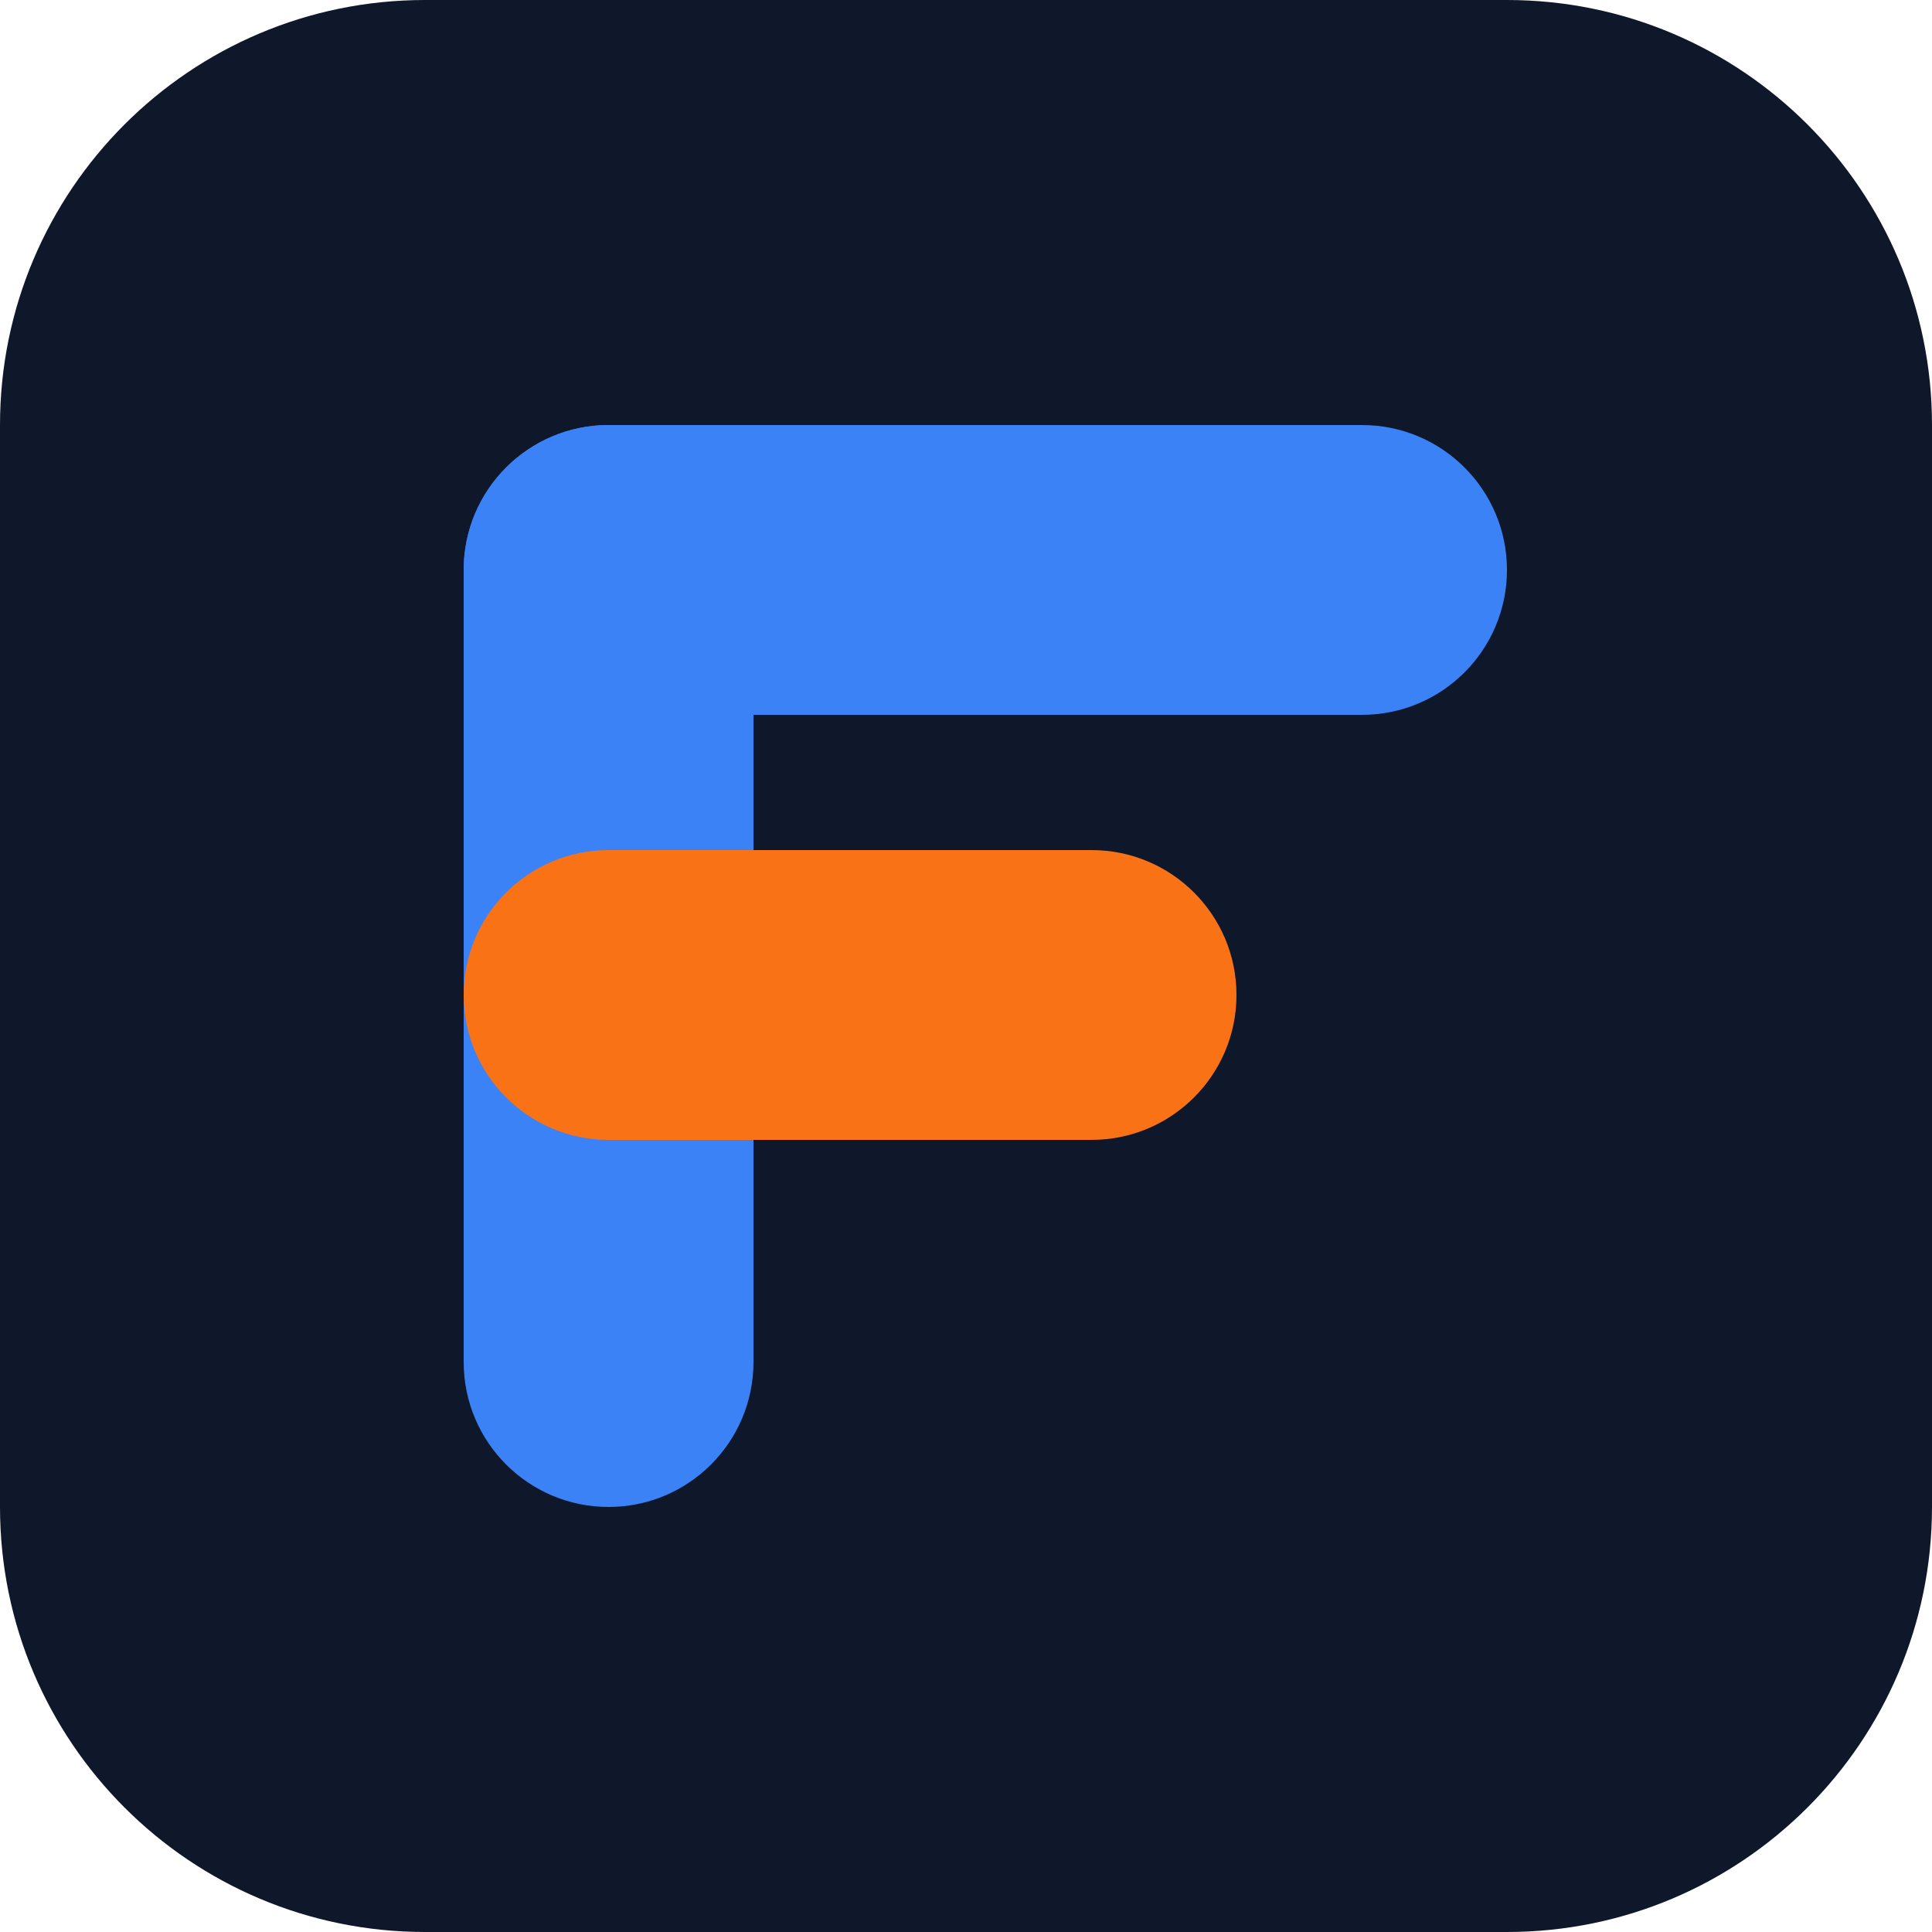
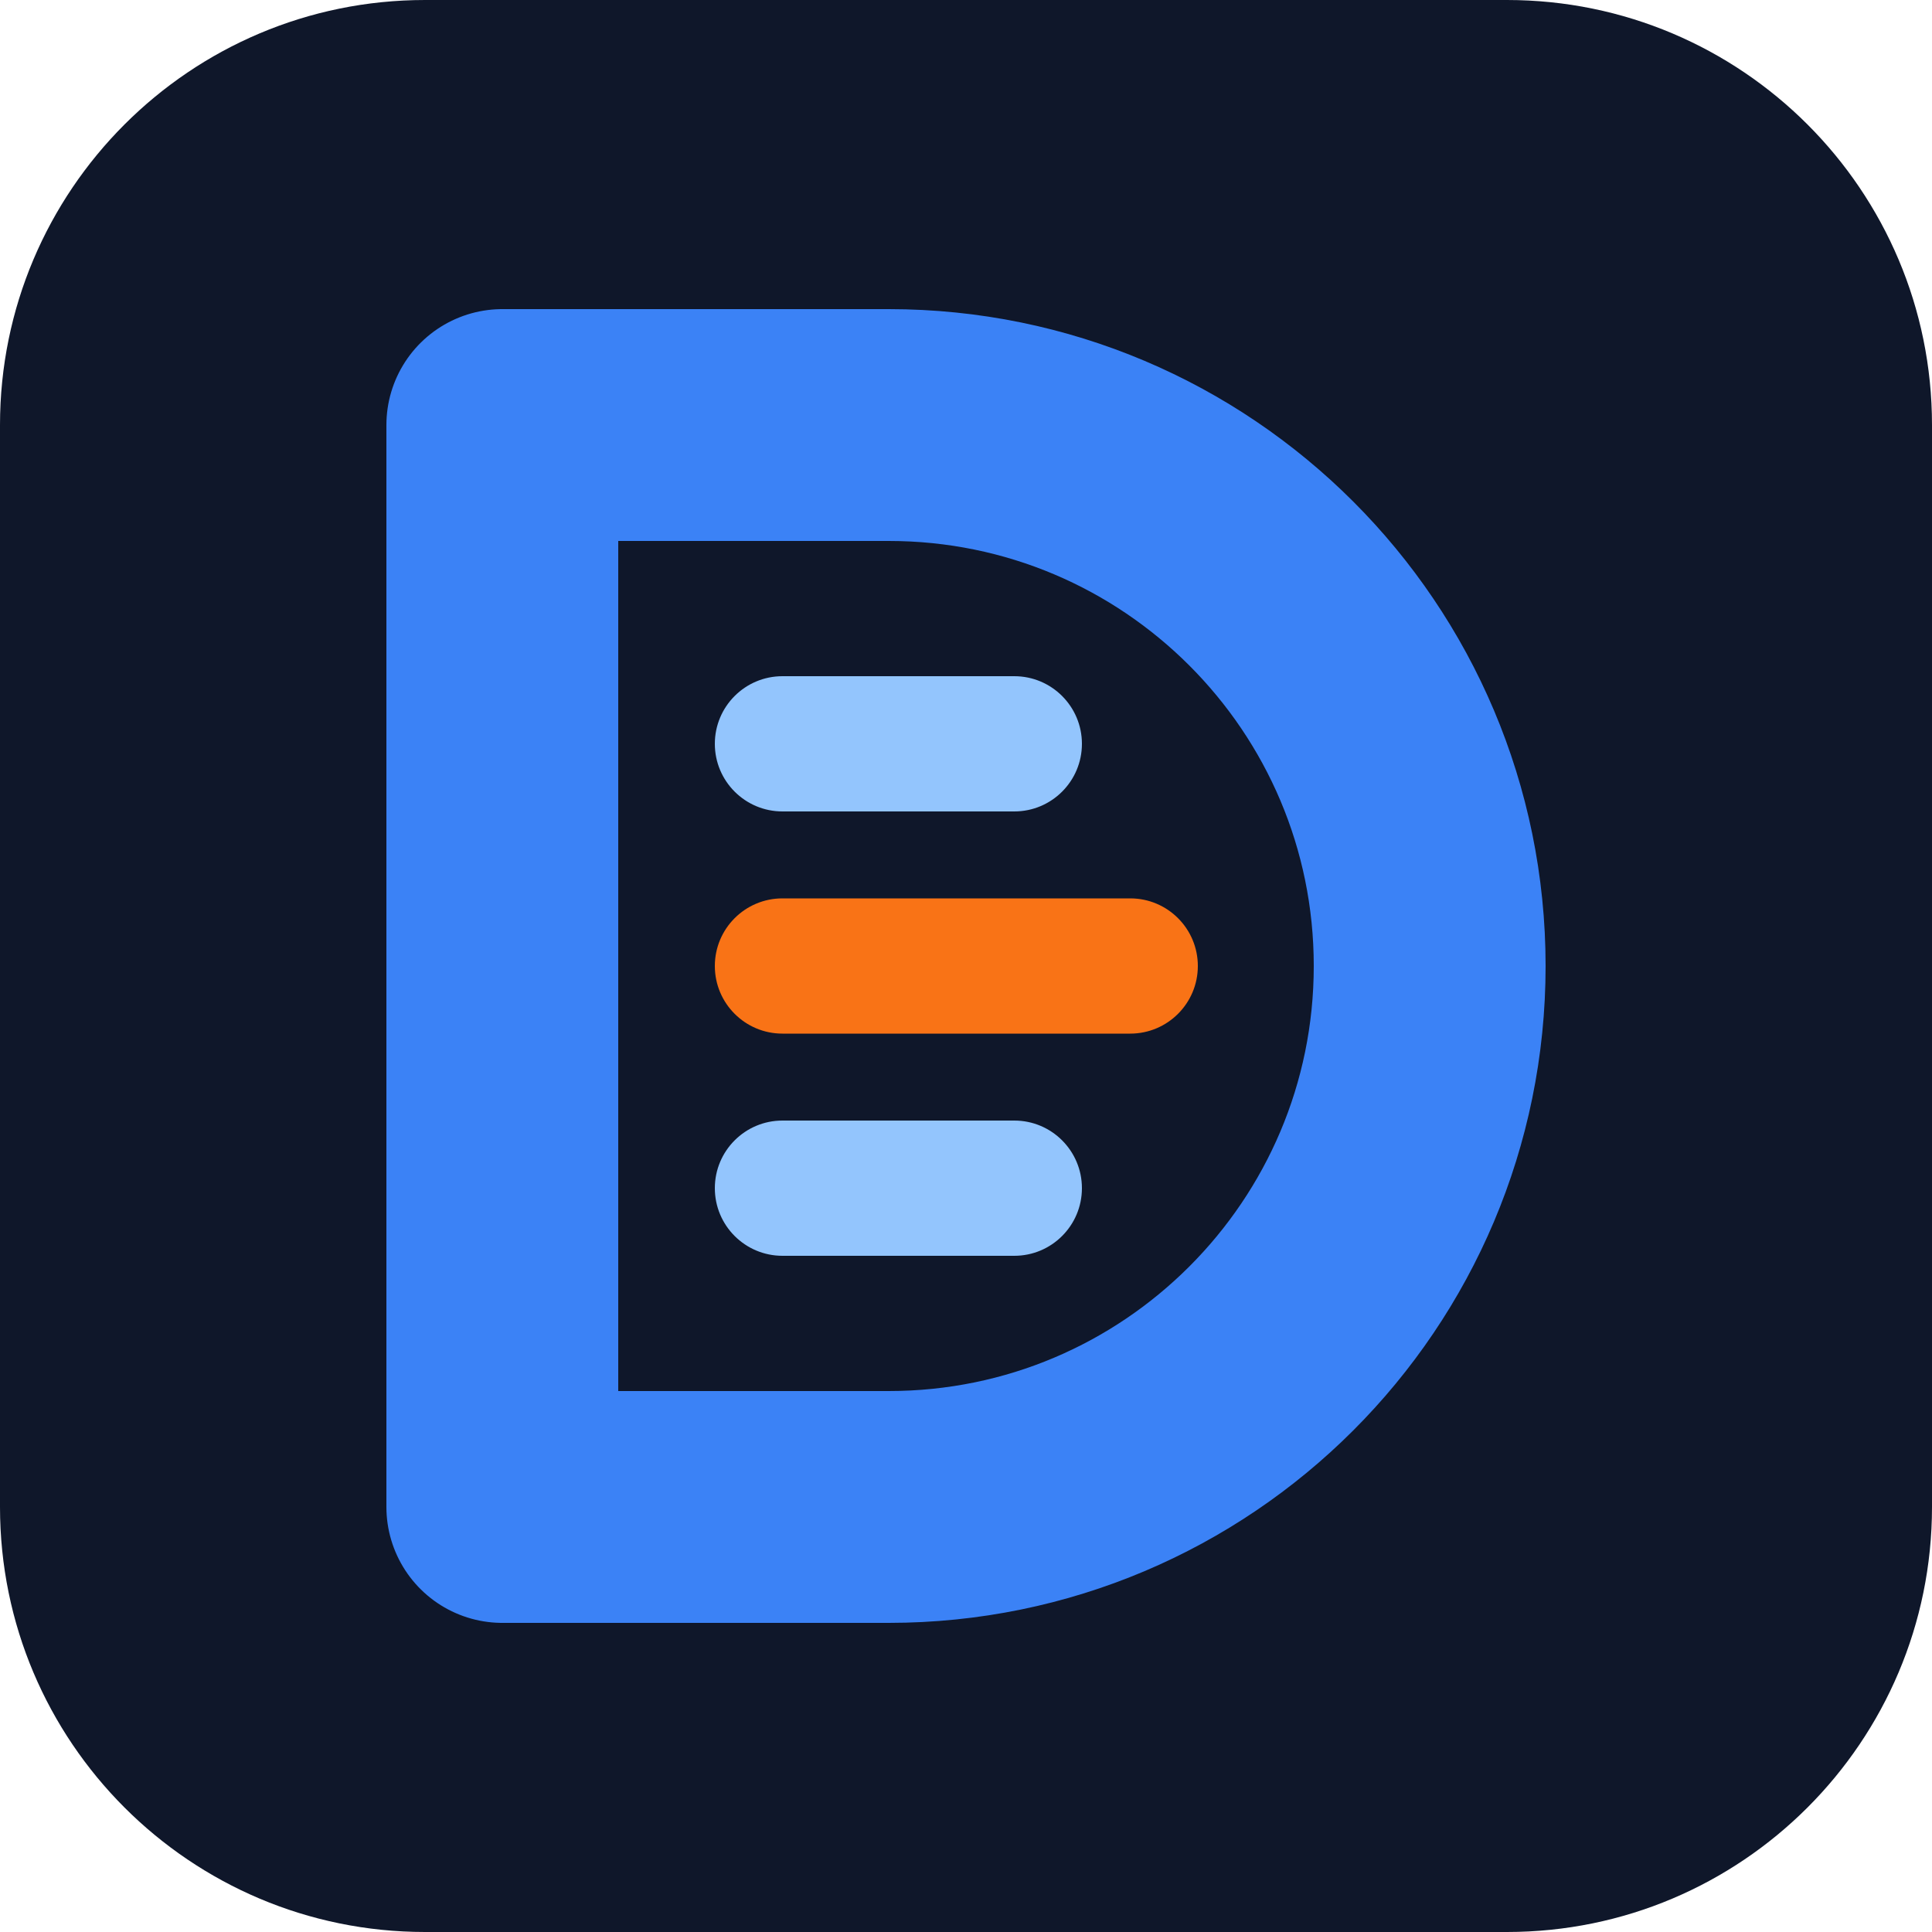
- <svg xmlns="http://www.w3.org/2000/svg" viewBox="0 0 100 100" role="img" aria-label="DataStudio logo: the letter F built from rows of data">
+ <svg xmlns="http://www.w3.org/2000/svg" viewBox="0 0 100 100" role="img" aria-label="DataStudio logo: the letter D holding rows of data">
  <rect width="100" height="100" rx="22" fill="#0F172A" />
-   <rect x="24" y="22" width="15" height="56" rx="7.5" fill="#3B82F6" />
-   <rect x="24" y="22" width="54" height="15" rx="7.5" fill="#3B82F6" />
-   <rect x="24" y="44" width="40" height="15" rx="7.5" fill="#F97316" />
+   <path d="M26 22H46A28 28 0 0 1 46 78H26Z" fill="none" stroke="#3B82F6" stroke-width="12" stroke-linejoin="round" />
+   <rect x="37" y="35" width="19" height="7" rx="3.5" fill="#93C5FD" />
+   <rect x="37" y="46.5" width="25" height="7" rx="3.5" fill="#F97316" />
+   <rect x="37" y="58" width="19" height="7" rx="3.5" fill="#93C5FD" />
</svg>
